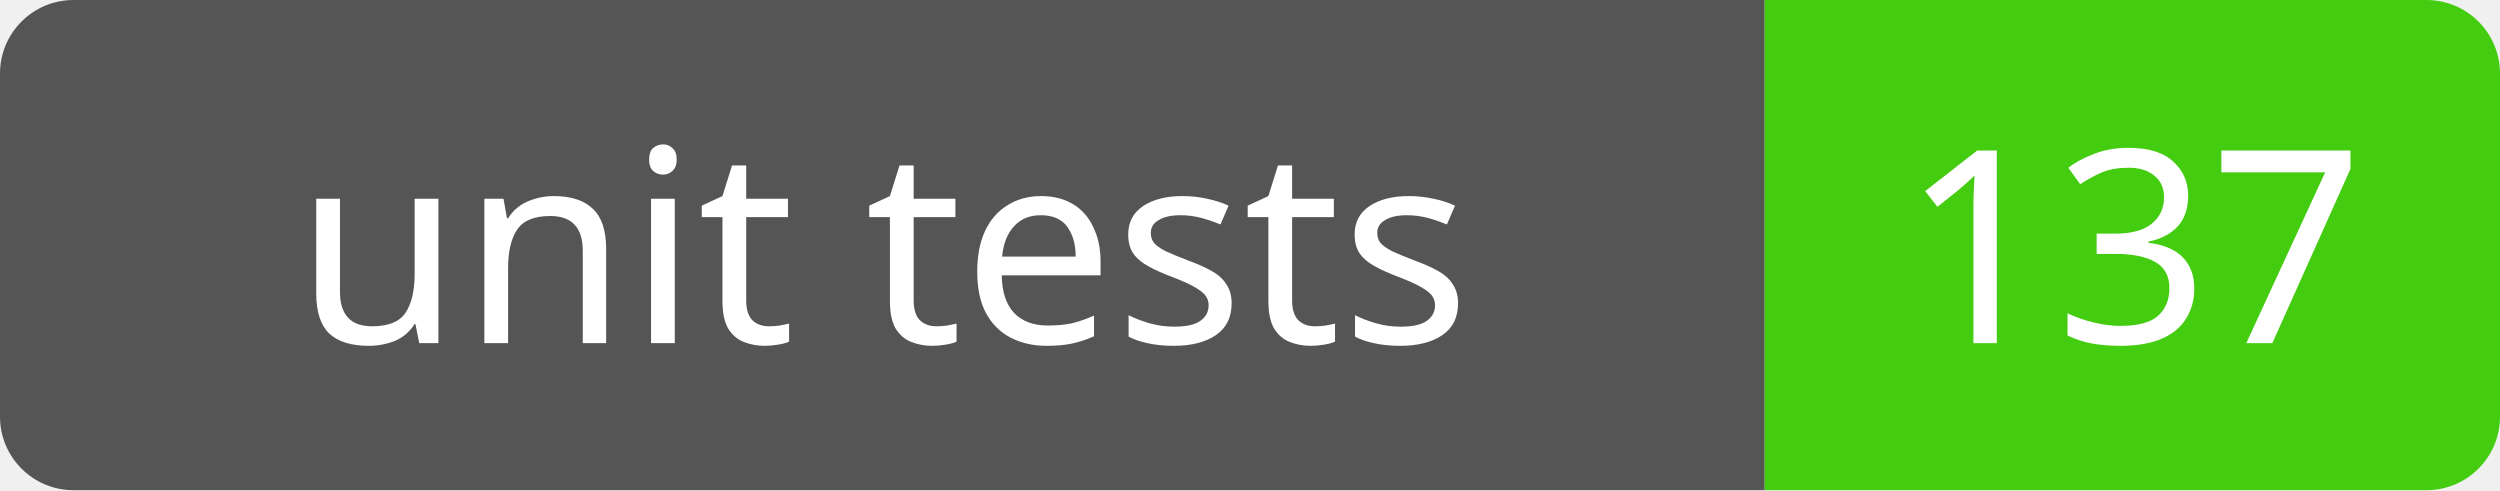
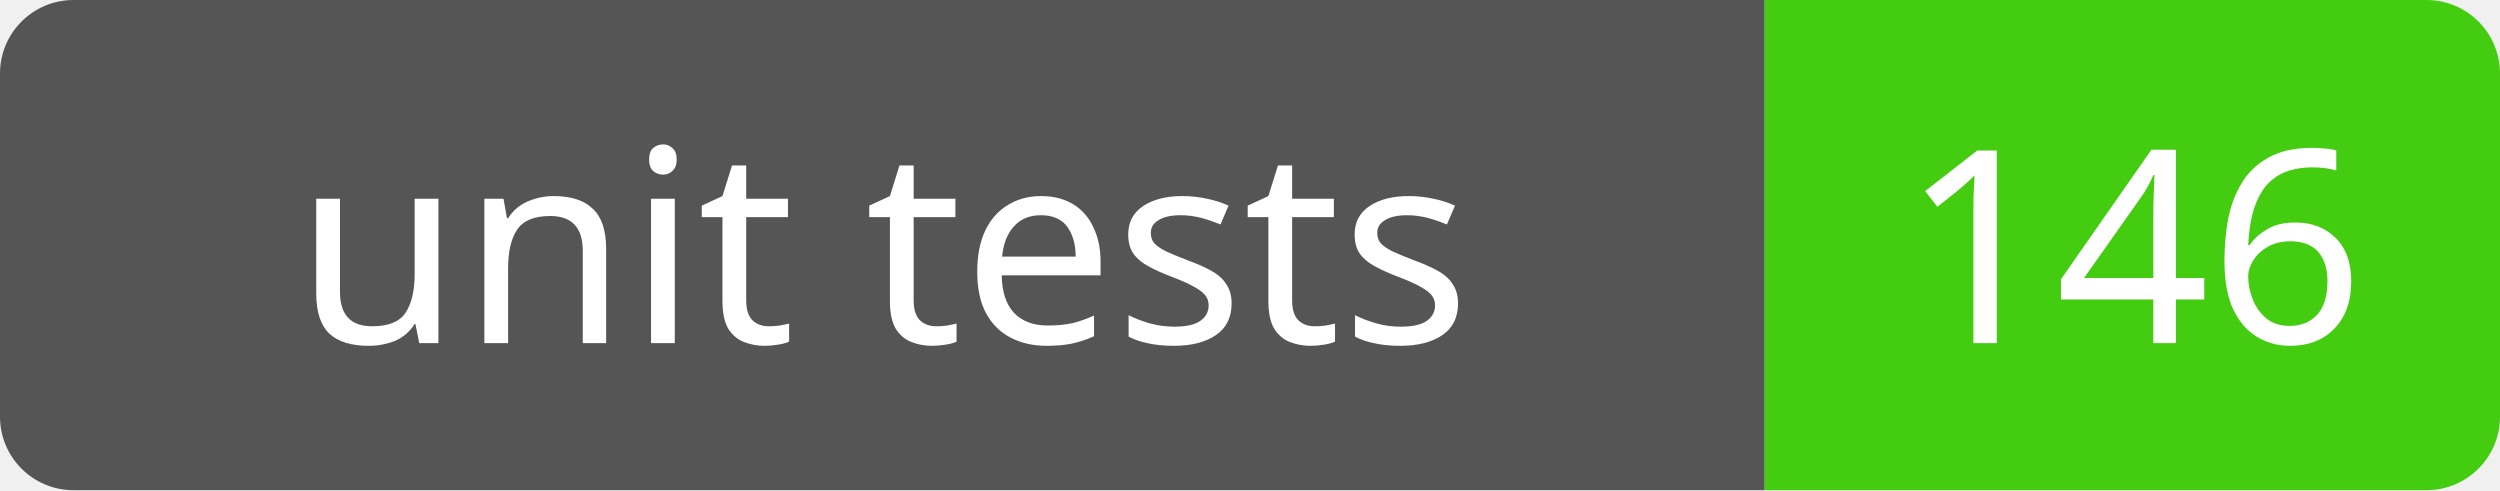
- <svg xmlns="http://www.w3.org/2000/svg" width="102" height="20" role="img" aria-label="unit tests: 137">
+ <svg xmlns="http://www.w3.org/2000/svg" width="102" height="20" role="img" aria-label="unit tests: 146">
  <clipPath id="r">
    <rect width="102" height="20" rx="3" />
  </clipPath>
  <g clip-path="url(#r)">
    <path fill="#555" d="M0 0h72v20H0z" />
    <path fill="#4c1" d="M72 0h30v20H72z" />
  </g>
  <g fill="#fff" text-anchor="middle" font-family="Verdana, sans-serif" font-size="11">
    <text x="36" y="14">unit tests</text>
-     <text x="87" y="14">137</text>
+     <text x="87" y="14">146</text>
  </g>
</svg>
